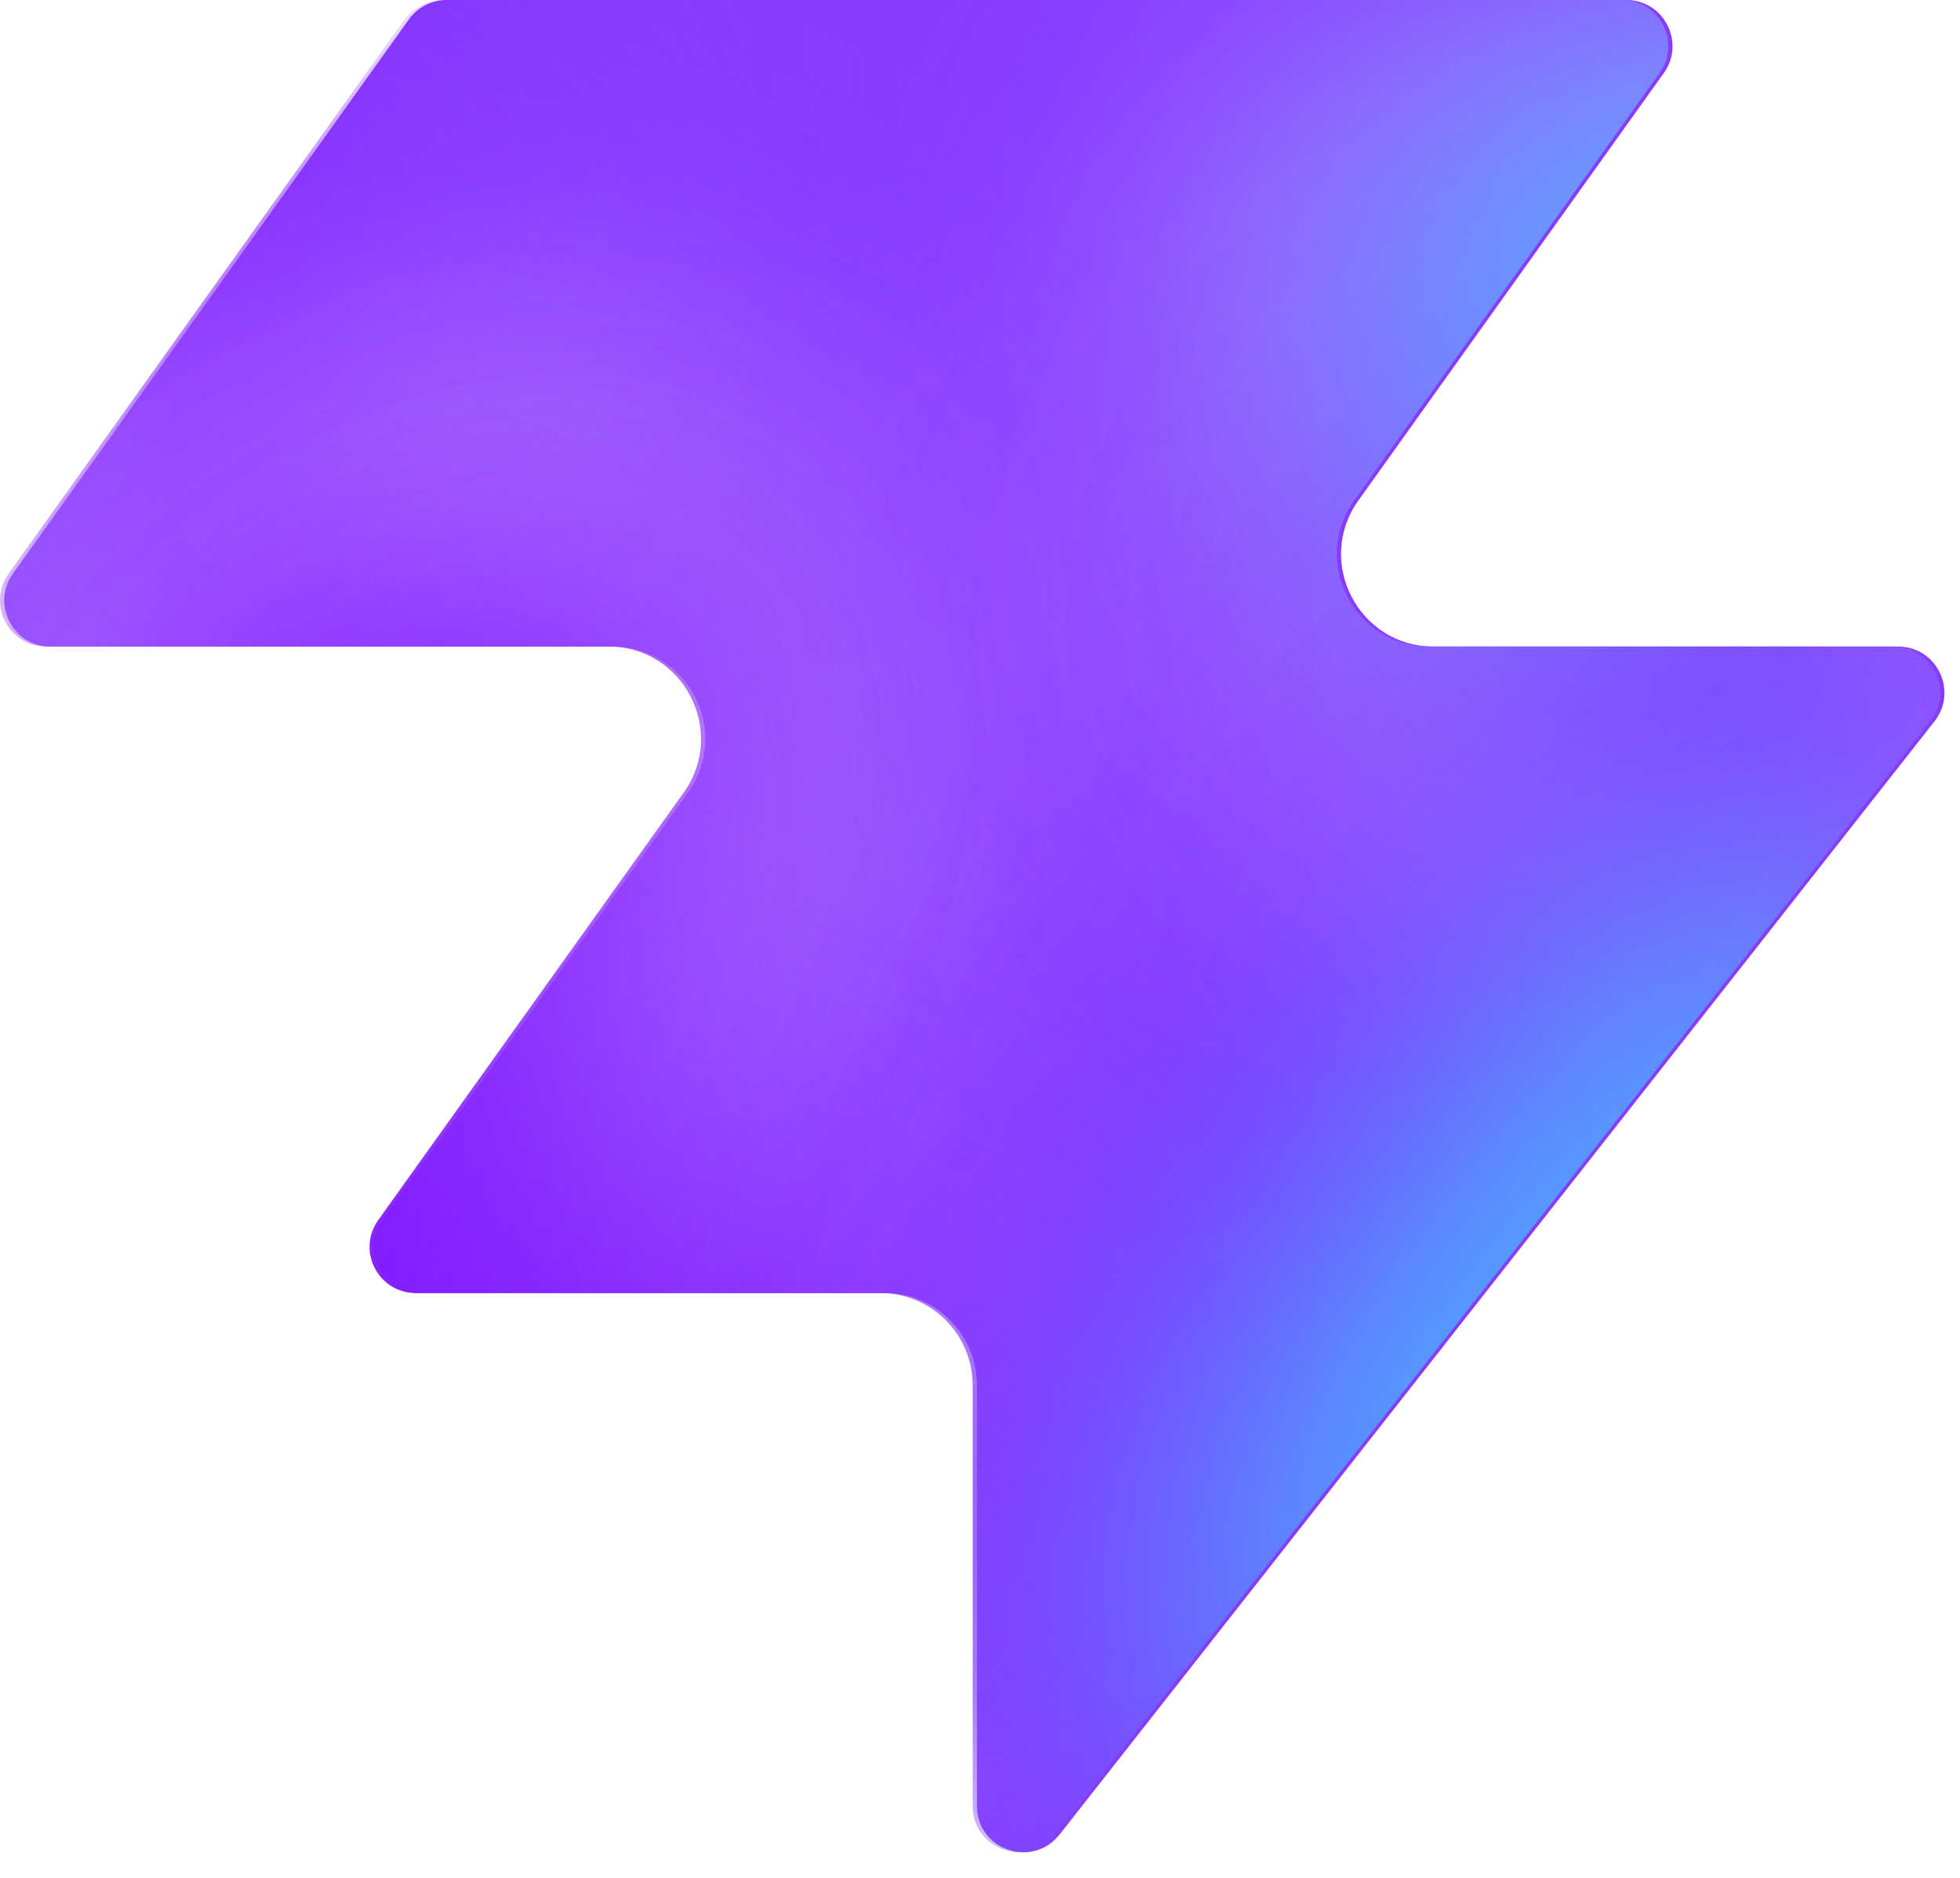
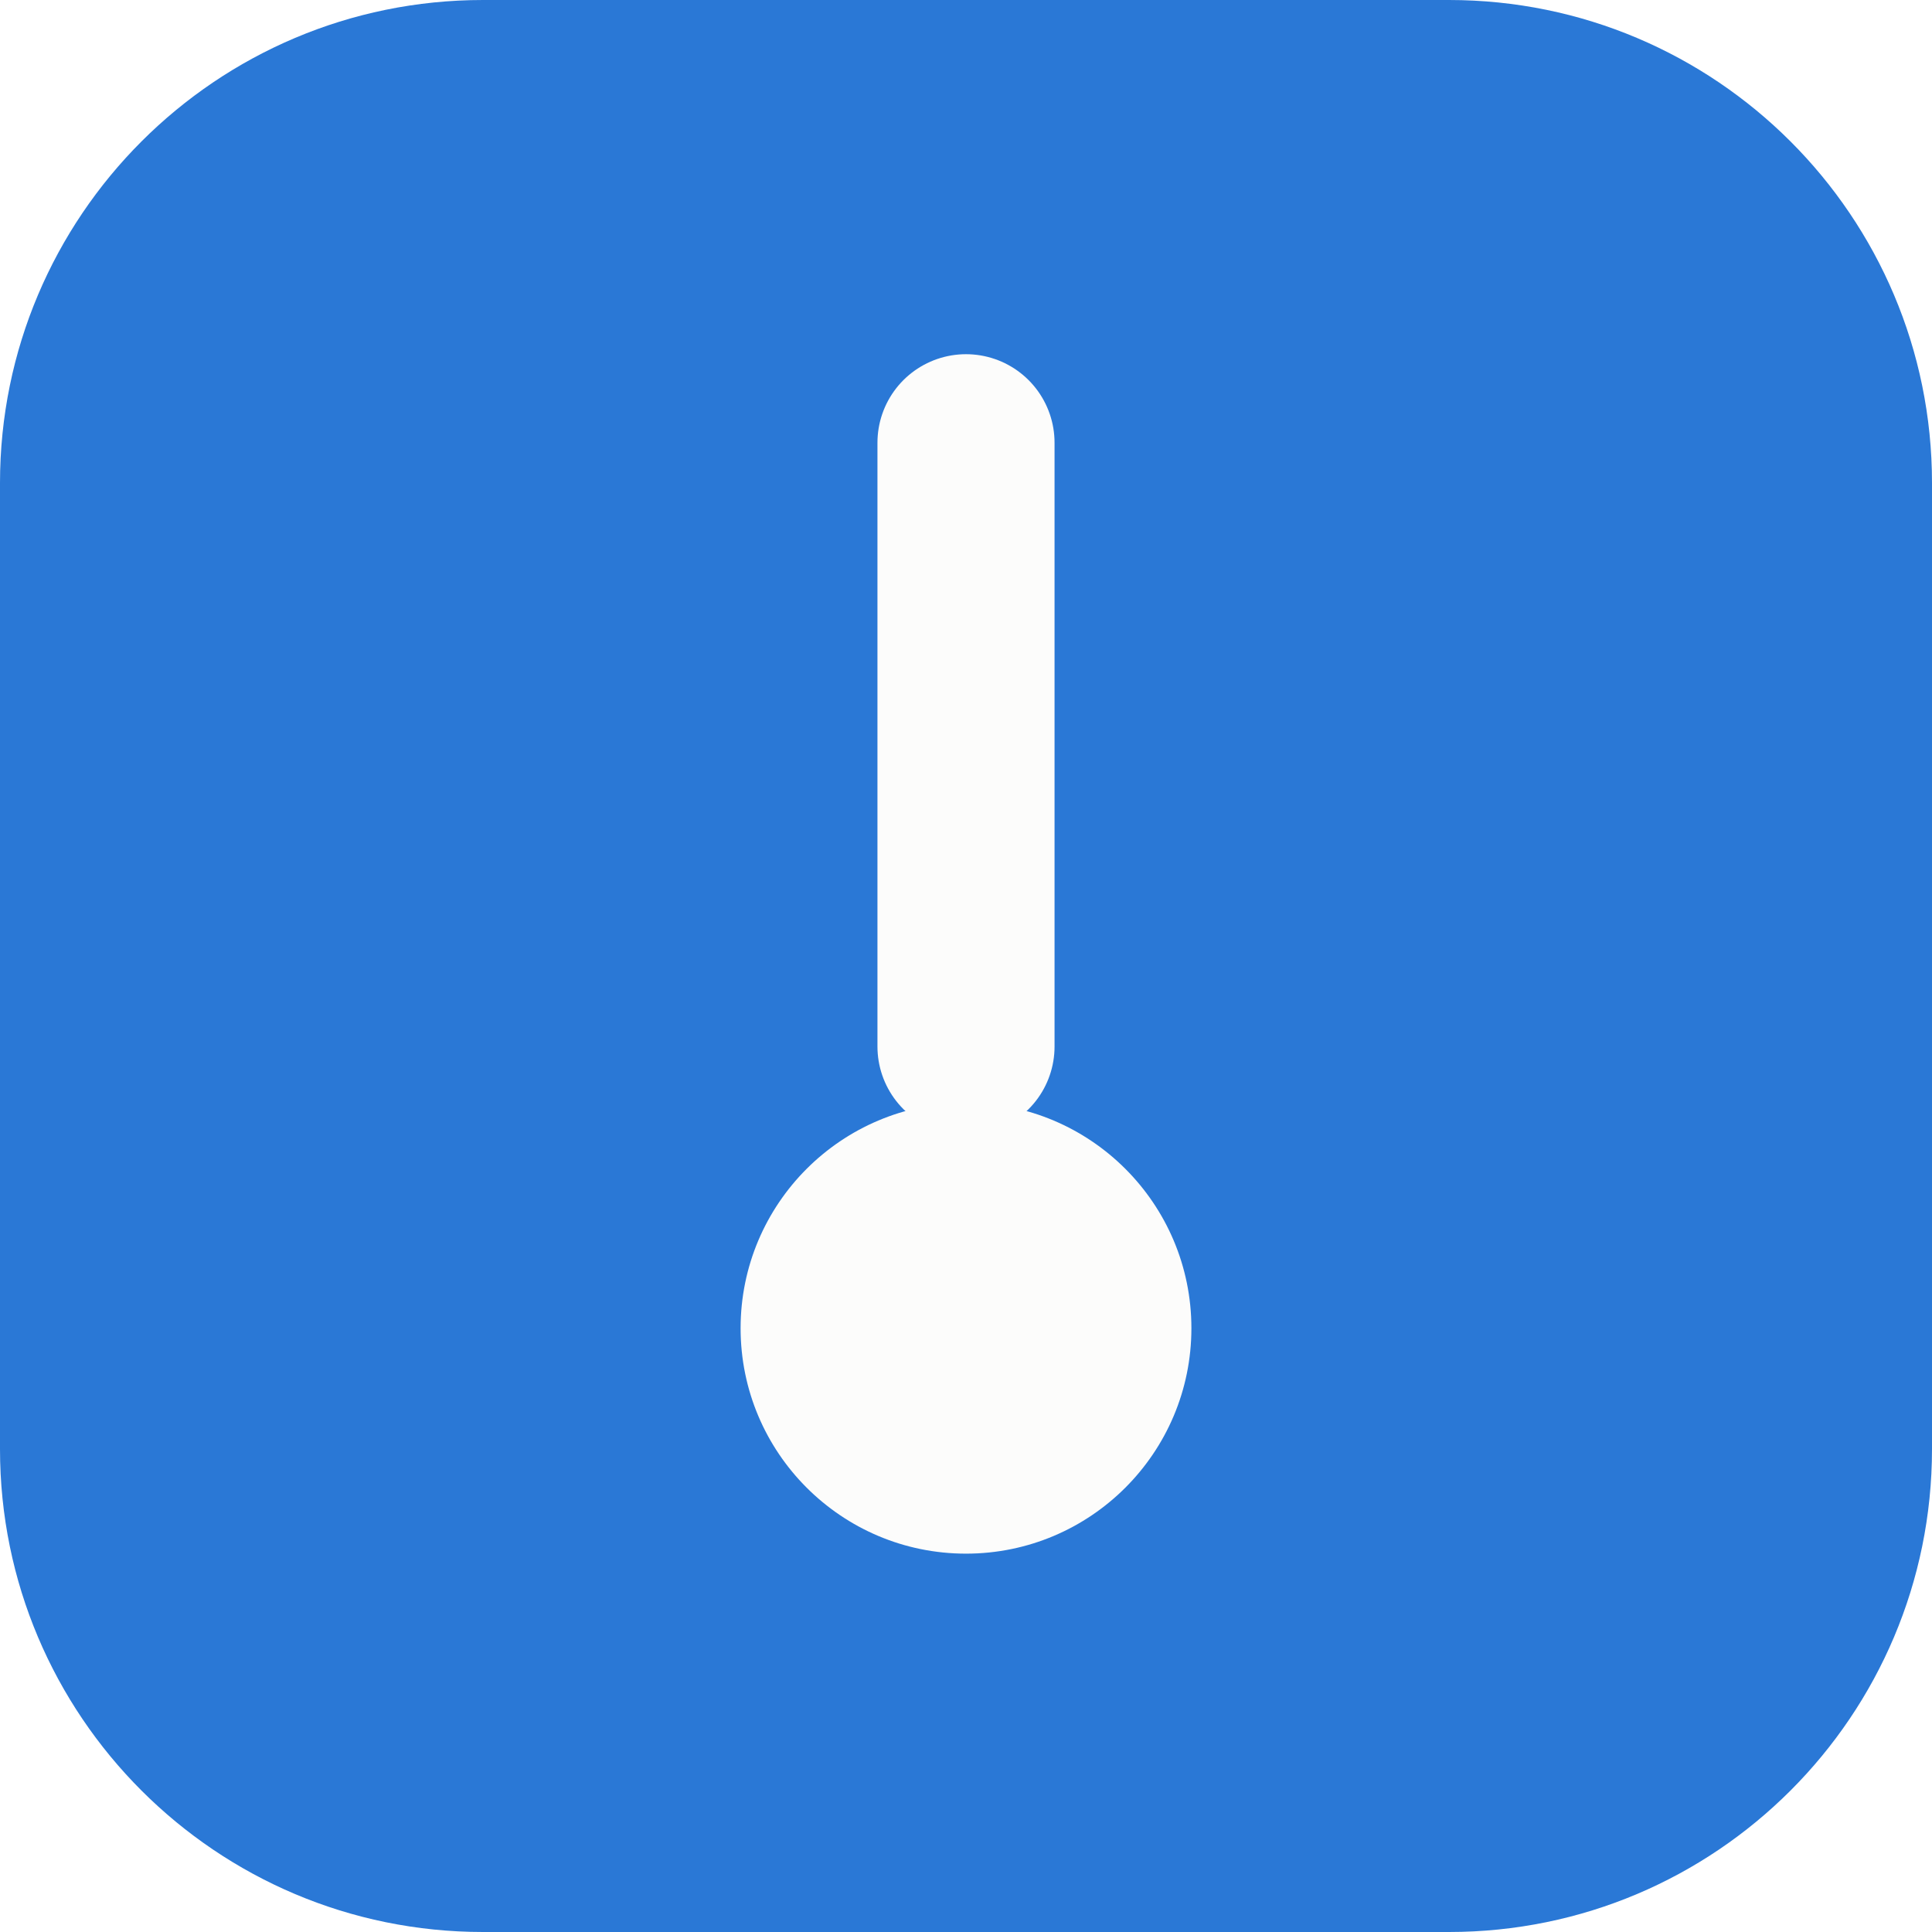
- <svg xmlns="http://www.w3.org/2000/svg" width="48" height="46" fill="none" viewBox="0 0 48 46">
-   <path fill="#863bff" d="M25.946 44.938c-.664.845-2.021.375-2.021-.698V33.937a2.26 2.26 0 0 0-2.262-2.262H10.287c-.92 0-1.456-1.04-.92-1.788l7.48-10.471c1.07-1.497 0-3.578-1.842-3.578H1.237c-.92 0-1.456-1.04-.92-1.788L10.013.474c.214-.297.556-.474.92-.474h28.894c.92 0 1.456 1.04.92 1.788l-7.48 10.471c-1.07 1.498 0 3.579 1.842 3.579h11.377c.943 0 1.473 1.088.89 1.83L25.947 44.94z" style="fill:#863bff;fill:color(display-p3 .525 .23 1);fill-opacity:1" />
-   <mask id="a" width="48" height="46" x="0" y="0" maskUnits="userSpaceOnUse" style="mask-type:alpha">
-     <path fill="#000" d="M25.842 44.938c-.664.844-2.021.375-2.021-.698V33.937a2.26 2.26 0 0 0-2.262-2.262H10.183c-.92 0-1.456-1.04-.92-1.788l7.48-10.471c1.07-1.498 0-3.579-1.842-3.579H1.133c-.92 0-1.456-1.04-.92-1.787L9.91.473c.214-.297.556-.474.92-.474h28.894c.92 0 1.456 1.04.92 1.788l-7.48 10.471c-1.07 1.498 0 3.578 1.842 3.578h11.377c.943 0 1.473 1.088.89 1.832L25.843 44.94z" style="fill:#000;fill-opacity:1" />
-   </mask>
-   <g mask="url(#a)">
-     <g filter="url(#b)">
-       <ellipse cx="5.508" cy="14.704" fill="#ede6ff" rx="5.508" ry="14.704" style="fill:#ede6ff;fill:color(display-p3 .927 .903 1);fill-opacity:1" transform="matrix(.00324 1 1 -.00324 -4.47 31.516)" />
-     </g>
-     <g filter="url(#c)">
-       <ellipse cx="10.399" cy="29.851" fill="#ede6ff" rx="10.399" ry="29.851" style="fill:#ede6ff;fill:color(display-p3 .927 .903 1);fill-opacity:1" transform="matrix(.00324 1 1 -.00324 -39.328 7.883)" />
-     </g>
-     <g filter="url(#d)">
-       <ellipse cx="5.508" cy="30.487" fill="#7e14ff" rx="5.508" ry="30.487" style="fill:#7e14ff;fill:color(display-p3 .492 .077 1);fill-opacity:1" transform="rotate(89.814 -25.913 -14.639)scale(1 -1)" />
-     </g>
-     <g filter="url(#e)">
-       <ellipse cx="5.508" cy="30.599" fill="#7e14ff" rx="5.508" ry="30.599" style="fill:#7e14ff;fill:color(display-p3 .492 .077 1);fill-opacity:1" transform="rotate(89.814 -32.644 -3.334)scale(1 -1)" />
-     </g>
-     <g filter="url(#f)">
-       <ellipse cx="5.508" cy="30.599" fill="#7e14ff" rx="5.508" ry="30.599" style="fill:#7e14ff;fill:color(display-p3 .492 .077 1);fill-opacity:1" transform="matrix(.00324 1 1 -.00324 -34.34 30.47)" />
-     </g>
-     <g filter="url(#g)">
-       <ellipse cx="14.072" cy="22.078" fill="#ede6ff" rx="14.072" ry="22.078" style="fill:#ede6ff;fill:color(display-p3 .927 .903 1);fill-opacity:1" transform="rotate(93.35 24.506 48.493)scale(-1 1)" />
-     </g>
-     <g filter="url(#h)">
-       <ellipse cx="3.47" cy="21.501" fill="#7e14ff" rx="3.47" ry="21.501" style="fill:#7e14ff;fill:color(display-p3 .492 .077 1);fill-opacity:1" transform="rotate(89.009 28.708 47.59)scale(-1 1)" />
-     </g>
-     <g filter="url(#i)">
-       <ellipse cx="3.47" cy="21.501" fill="#7e14ff" rx="3.47" ry="21.501" style="fill:#7e14ff;fill:color(display-p3 .492 .077 1);fill-opacity:1" transform="rotate(89.009 28.708 47.59)scale(-1 1)" />
-     </g>
-     <g filter="url(#j)">
-       <ellipse cx=".387" cy="8.972" fill="#7e14ff" rx="4.407" ry="29.108" style="fill:#7e14ff;fill:color(display-p3 .492 .077 1);fill-opacity:1" transform="rotate(39.51 .387 8.972)" />
-     </g>
-     <g filter="url(#k)">
-       <ellipse cx="47.523" cy="-6.092" fill="#7e14ff" rx="4.407" ry="29.108" style="fill:#7e14ff;fill:color(display-p3 .492 .077 1);fill-opacity:1" transform="rotate(37.892 47.523 -6.092)" />
-     </g>
-     <g filter="url(#l)">
-       <ellipse cx="41.412" cy="6.333" fill="#47bfff" rx="5.971" ry="9.665" style="fill:#47bfff;fill:color(display-p3 .28 .748 1);fill-opacity:1" transform="rotate(37.892 41.412 6.333)" />
-     </g>
-     <g filter="url(#m)">
-       <ellipse cx="-1.879" cy="38.332" fill="#7e14ff" rx="4.407" ry="29.108" style="fill:#7e14ff;fill:color(display-p3 .492 .077 1);fill-opacity:1" transform="rotate(37.892 -1.88 38.332)" />
-     </g>
-     <g filter="url(#n)">
-       <ellipse cx="-1.879" cy="38.332" fill="#7e14ff" rx="4.407" ry="29.108" style="fill:#7e14ff;fill:color(display-p3 .492 .077 1);fill-opacity:1" transform="rotate(37.892 -1.88 38.332)" />
-     </g>
-     <g filter="url(#o)">
-       <ellipse cx="35.651" cy="29.907" fill="#7e14ff" rx="4.407" ry="29.108" style="fill:#7e14ff;fill:color(display-p3 .492 .077 1);fill-opacity:1" transform="rotate(37.892 35.651 29.907)" />
-     </g>
-     <g filter="url(#p)">
-       <ellipse cx="38.418" cy="32.4" fill="#47bfff" rx="5.971" ry="15.297" style="fill:#47bfff;fill:color(display-p3 .28 .748 1);fill-opacity:1" transform="rotate(37.892 38.418 32.4)" />
-     </g>
-   </g>
-   <defs>
-     <filter id="b" width="60.045" height="41.654" x="-19.77" y="16.149" color-interpolation-filters="sRGB" filterUnits="userSpaceOnUse">
-       <feFlood flood-opacity="0" result="BackgroundImageFix" />
-       <feBlend in="SourceGraphic" in2="BackgroundImageFix" result="shape" />
-       <feGaussianBlur result="effect1_foregroundBlur_2002_17158" stdDeviation="7.659" />
-     </filter>
-     <filter id="c" width="90.34" height="51.437" x="-54.613" y="-7.533" color-interpolation-filters="sRGB" filterUnits="userSpaceOnUse">
-       <feFlood flood-opacity="0" result="BackgroundImageFix" />
-       <feBlend in="SourceGraphic" in2="BackgroundImageFix" result="shape" />
-       <feGaussianBlur result="effect1_foregroundBlur_2002_17158" stdDeviation="7.659" />
-     </filter>
-     <filter id="d" width="79.355" height="29.4" x="-49.64" y="2.03" color-interpolation-filters="sRGB" filterUnits="userSpaceOnUse">
-       <feFlood flood-opacity="0" result="BackgroundImageFix" />
-       <feBlend in="SourceGraphic" in2="BackgroundImageFix" result="shape" />
-       <feGaussianBlur result="effect1_foregroundBlur_2002_17158" stdDeviation="4.596" />
-     </filter>
-     <filter id="e" width="79.579" height="29.4" x="-45.045" y="20.029" color-interpolation-filters="sRGB" filterUnits="userSpaceOnUse">
-       <feFlood flood-opacity="0" result="BackgroundImageFix" />
-       <feBlend in="SourceGraphic" in2="BackgroundImageFix" result="shape" />
-       <feGaussianBlur result="effect1_foregroundBlur_2002_17158" stdDeviation="4.596" />
-     </filter>
-     <filter id="f" width="79.579" height="29.4" x="-43.513" y="21.178" color-interpolation-filters="sRGB" filterUnits="userSpaceOnUse">
-       <feFlood flood-opacity="0" result="BackgroundImageFix" />
-       <feBlend in="SourceGraphic" in2="BackgroundImageFix" result="shape" />
-       <feGaussianBlur result="effect1_foregroundBlur_2002_17158" stdDeviation="4.596" />
-     </filter>
-     <filter id="g" width="74.749" height="58.852" x="15.756" y="-17.901" color-interpolation-filters="sRGB" filterUnits="userSpaceOnUse">
-       <feFlood flood-opacity="0" result="BackgroundImageFix" />
-       <feBlend in="SourceGraphic" in2="BackgroundImageFix" result="shape" />
-       <feGaussianBlur result="effect1_foregroundBlur_2002_17158" stdDeviation="7.659" />
-     </filter>
-     <filter id="h" width="61.377" height="25.362" x="23.548" y="2.284" color-interpolation-filters="sRGB" filterUnits="userSpaceOnUse">
-       <feFlood flood-opacity="0" result="BackgroundImageFix" />
-       <feBlend in="SourceGraphic" in2="BackgroundImageFix" result="shape" />
-       <feGaussianBlur result="effect1_foregroundBlur_2002_17158" stdDeviation="4.596" />
-     </filter>
-     <filter id="i" width="61.377" height="25.362" x="23.548" y="2.284" color-interpolation-filters="sRGB" filterUnits="userSpaceOnUse">
-       <feFlood flood-opacity="0" result="BackgroundImageFix" />
-       <feBlend in="SourceGraphic" in2="BackgroundImageFix" result="shape" />
-       <feGaussianBlur result="effect1_foregroundBlur_2002_17158" stdDeviation="4.596" />
-     </filter>
-     <filter id="j" width="56.045" height="63.649" x="-27.636" y="-22.853" color-interpolation-filters="sRGB" filterUnits="userSpaceOnUse">
-       <feFlood flood-opacity="0" result="BackgroundImageFix" />
-       <feBlend in="SourceGraphic" in2="BackgroundImageFix" result="shape" />
-       <feGaussianBlur result="effect1_foregroundBlur_2002_17158" stdDeviation="4.596" />
-     </filter>
-     <filter id="k" width="54.814" height="64.646" x="20.116" y="-38.415" color-interpolation-filters="sRGB" filterUnits="userSpaceOnUse">
-       <feFlood flood-opacity="0" result="BackgroundImageFix" />
-       <feBlend in="SourceGraphic" in2="BackgroundImageFix" result="shape" />
-       <feGaussianBlur result="effect1_foregroundBlur_2002_17158" stdDeviation="4.596" />
-     </filter>
-     <filter id="l" width="33.541" height="35.313" x="24.641" y="-11.323" color-interpolation-filters="sRGB" filterUnits="userSpaceOnUse">
-       <feFlood flood-opacity="0" result="BackgroundImageFix" />
-       <feBlend in="SourceGraphic" in2="BackgroundImageFix" result="shape" />
-       <feGaussianBlur result="effect1_foregroundBlur_2002_17158" stdDeviation="4.596" />
-     </filter>
-     <filter id="m" width="54.814" height="64.646" x="-29.286" y="6.009" color-interpolation-filters="sRGB" filterUnits="userSpaceOnUse">
-       <feFlood flood-opacity="0" result="BackgroundImageFix" />
-       <feBlend in="SourceGraphic" in2="BackgroundImageFix" result="shape" />
-       <feGaussianBlur result="effect1_foregroundBlur_2002_17158" stdDeviation="4.596" />
-     </filter>
-     <filter id="n" width="54.814" height="64.646" x="-29.286" y="6.009" color-interpolation-filters="sRGB" filterUnits="userSpaceOnUse">
-       <feFlood flood-opacity="0" result="BackgroundImageFix" />
-       <feBlend in="SourceGraphic" in2="BackgroundImageFix" result="shape" />
-       <feGaussianBlur result="effect1_foregroundBlur_2002_17158" stdDeviation="4.596" />
-     </filter>
-     <filter id="o" width="54.814" height="64.646" x="8.244" y="-2.416" color-interpolation-filters="sRGB" filterUnits="userSpaceOnUse">
-       <feFlood flood-opacity="0" result="BackgroundImageFix" />
-       <feBlend in="SourceGraphic" in2="BackgroundImageFix" result="shape" />
-       <feGaussianBlur result="effect1_foregroundBlur_2002_17158" stdDeviation="4.596" />
-     </filter>
-     <filter id="p" width="39.409" height="43.623" x="18.713" y="10.588" color-interpolation-filters="sRGB" filterUnits="userSpaceOnUse">
-       <feFlood flood-opacity="0" result="BackgroundImageFix" />
-       <feBlend in="SourceGraphic" in2="BackgroundImageFix" result="shape" />
-       <feGaussianBlur result="effect1_foregroundBlur_2002_17158" stdDeviation="4.596" />
-     </filter>
-   </defs>
+ <svg xmlns="http://www.w3.org/2000/svg" viewBox="0 0 24 24">
+   <rect width="24" height="24" rx="6" fill="#2a78d6" />
+   <line x1="12" y1="5.5" x2="12" y2="13" stroke="#fcfcfb" stroke-width="2.2" stroke-linecap="round" />
+   <circle cx="12" cy="16.5" r="2.8" fill="#fcfcfb" />
</svg>
